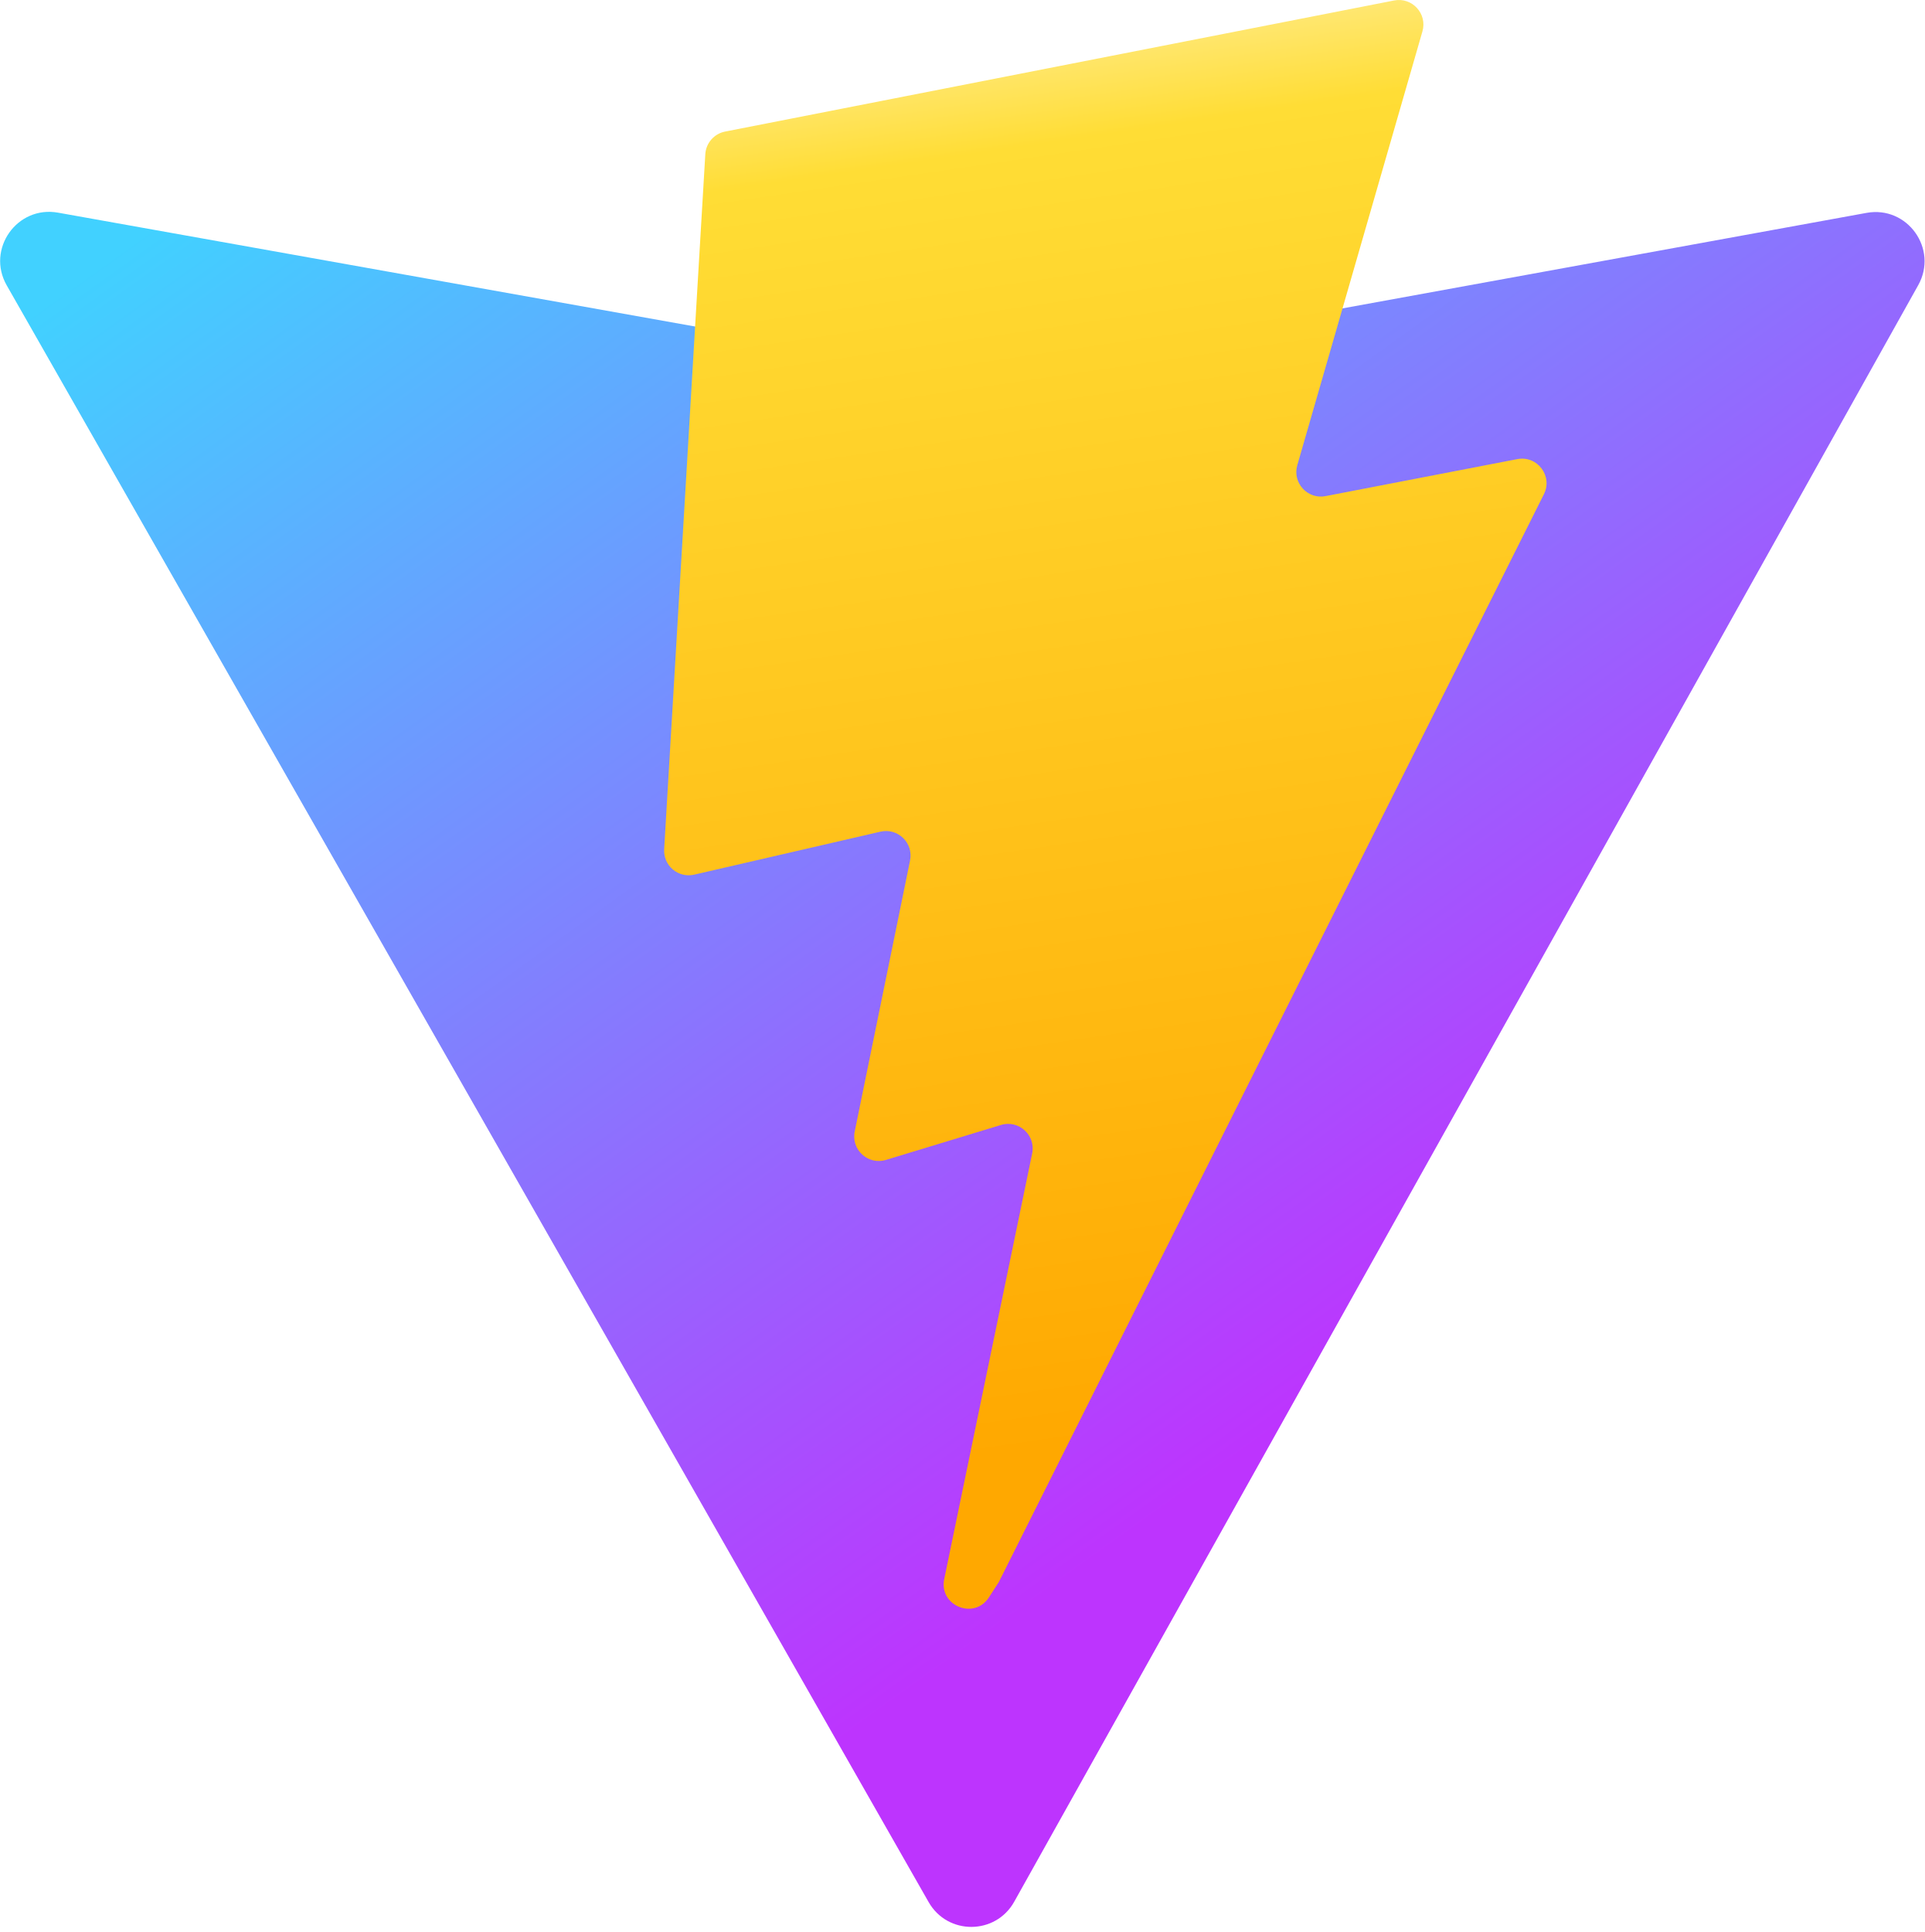
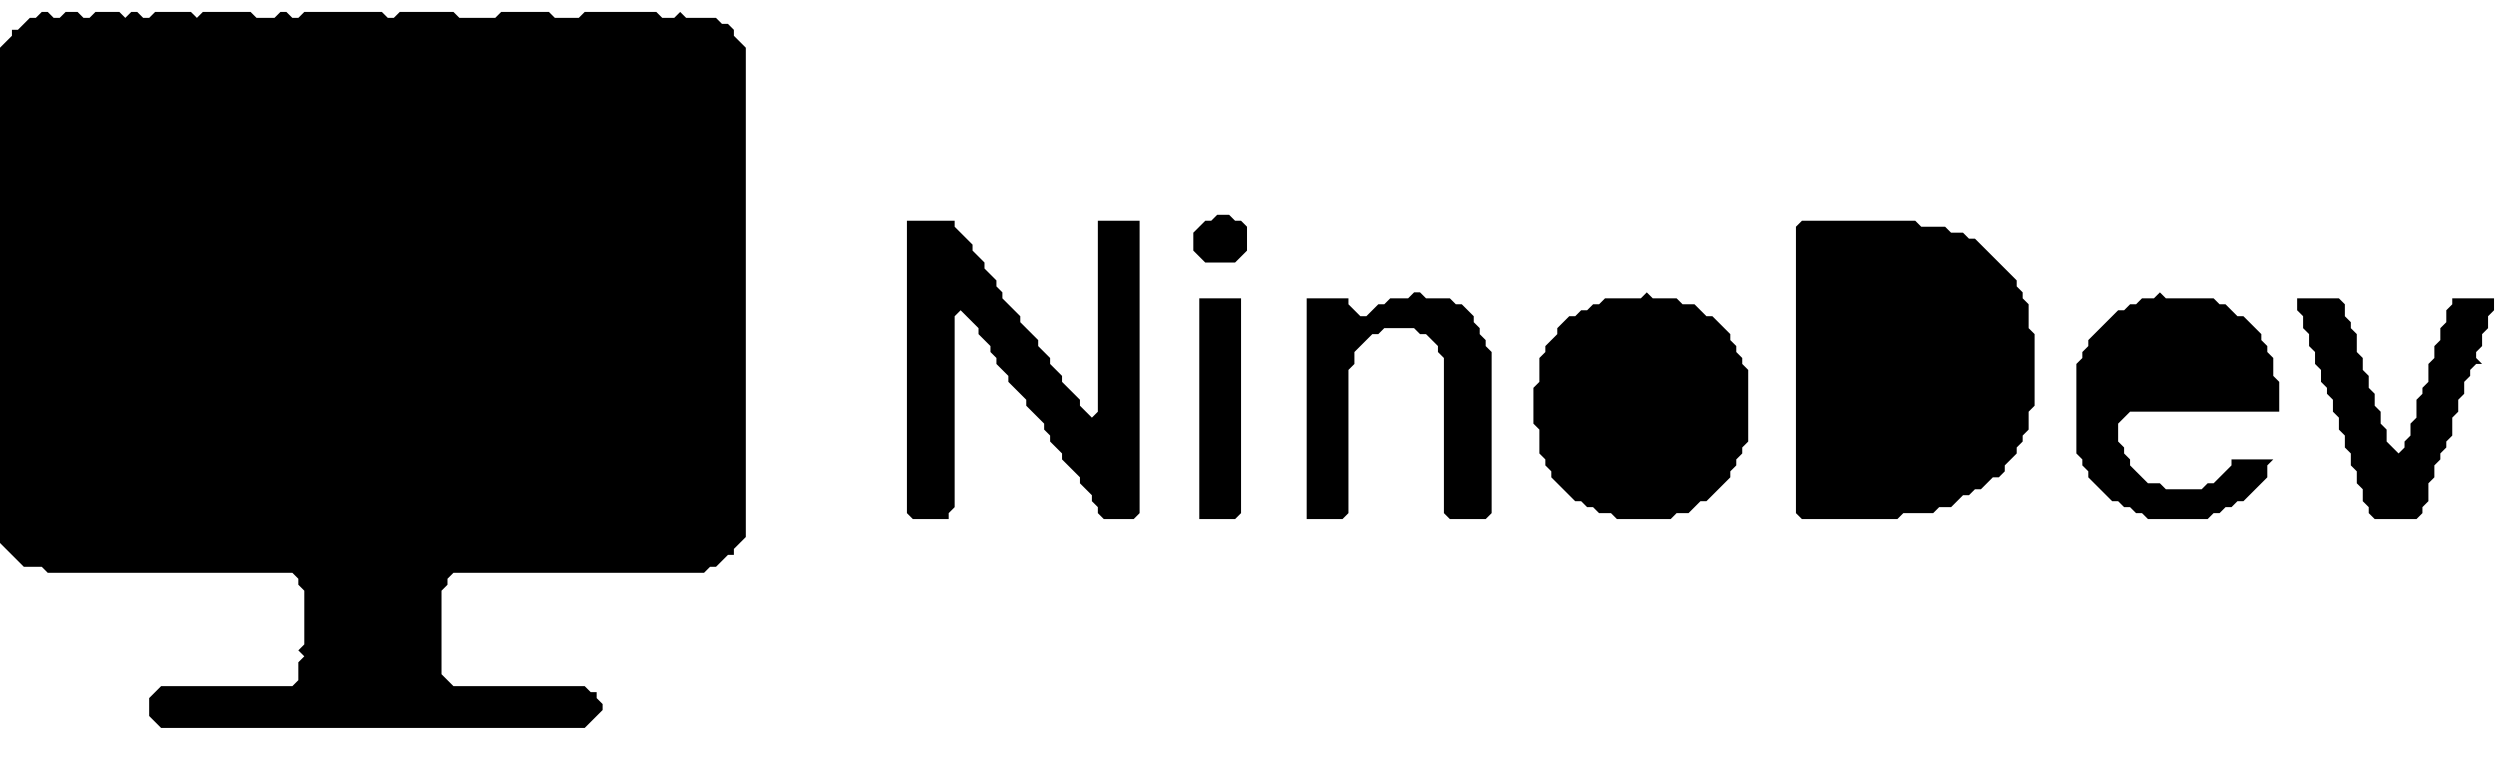
- <svg xmlns="http://www.w3.org/2000/svg" aria-hidden="true" role="img" class="iconify iconify--logos" width="31.88" height="32" preserveAspectRatio="xMidYMid meet" viewBox="0 0 256 257">
-   <defs>
-     <linearGradient id="IconifyId1813088fe1fbc01fb466" x1="-.828%" x2="57.636%" y1="7.652%" y2="78.411%">
-       <stop offset="0%" stop-color="#41D1FF" />
-       <stop offset="100%" stop-color="#BD34FE" />
-     </linearGradient>
-     <linearGradient id="IconifyId1813088fe1fbc01fb467" x1="43.376%" x2="50.316%" y1="2.242%" y2="89.03%">
-       <stop offset="0%" stop-color="#FFEA83" />
-       <stop offset="8.333%" stop-color="#FFDD35" />
-       <stop offset="100%" stop-color="#FFA800" />
-     </linearGradient>
-   </defs>
-   <path fill="url(#IconifyId1813088fe1fbc01fb466)" d="M255.153 37.938L134.897 252.976c-2.483 4.44-8.862 4.466-11.382.048L.875 37.958c-2.746-4.814 1.371-10.646 6.827-9.67l120.385 21.517a6.537 6.537 0 0 0 2.322-.004l117.867-21.483c5.438-.991 9.574 4.796 6.877 9.62Z" />
-   <path fill="url(#IconifyId1813088fe1fbc01fb467)" d="M185.432.063L96.44 17.501a3.268 3.268 0 0 0-2.634 3.014l-5.474 92.456a3.268 3.268 0 0 0 3.997 3.378l24.777-5.718c2.318-.535 4.413 1.507 3.936 3.838l-7.361 36.047c-.495 2.426 1.782 4.5 4.151 3.78l15.304-4.649c2.372-.72 4.652 1.36 4.15 3.788l-11.698 56.621c-.732 3.542 3.979 5.473 5.943 2.437l1.313-2.028l72.516-144.72c1.215-2.423-.88-5.186-3.54-4.672l-25.505 4.922c-2.396.462-4.435-1.77-3.759-4.114l16.646-57.705c.677-2.35-1.37-4.583-3.769-4.113Z" />
+ <svg xmlns="http://www.w3.org/2000/svg" width="419" height="127" viewBox="0 0 419 127">
+   <g fill="#000000" fill-rule="evenodd" stroke="none">
+     <path d="M 385 50 L 385 52 L 386 53 L 386 55 L 387 56 L 387 58 L 388 59 L 388 61 L 389 62 L 389 64 L 390 65 L 390 66 L 391 67 L 391 69 L 392 70 L 392 72 L 393 73 L 393 75 L 394 76 L 394 78 L 395 79 L 395 81 L 396 82 L 396 84 L 397 85 L 397 86 L 398 87 L 405 87 L 406 86 L 406 85 L 407 84 L 407 81 L 408 80 L 408 78 L 409 77 L 409 76 L 410 75 L 410 74 L 411 73 L 411 70 L 412 69 L 412 67 L 413 66 L 413 64 L 414 63 L 414 62 L 415 61 L 416 61 L 415 60 L 415 59 L 416 58 L 416 56 L 417 55 L 417 53 L 418 52 L 418 50 L 411 50 L 411 51 L 410 52 L 410 54 L 409 55 L 409 57 L 408 58 L 408 60 L 407 61 L 407 64 L 406 65 L 406 66 L 405 67 L 405 70 L 404 71 L 404 73 L 403 74 L 403 75 L 402 76 L 400 74 L 400 72 L 399 71 L 399 69 L 398 68 L 398 66 L 397 65 L 397 63 L 396 62 L 396 60 L 395 59 L 395 56 L 394 55 L 394 54 L 393 53 L 393 51 L 392 50 Z" />
+     <path d="M 201 50 L 201 87 L 207 87 L 208 86 L 208 50 Z" />
+     <path d="M 362 49 L 361 50 L 359 50 L 358 51 L 357 51 L 356 52 L 355 52 L 350 57 L 350 58 L 349 59 L 349 60 L 348 61 L 348 76 L 349 77 L 349 78 L 350 79 L 350 80 L 354 84 L 355 84 L 356 85 L 357 85 L 358 86 L 359 86 L 360 87 L 370 87 L 371 86 L 372 86 L 373 85 L 374 85 L 375 84 L 376 84 L 380 80 L 380 78 L 381 77 L 374 77 L 374 78 L 371 81 L 370 81 L 369 82 L 363 82 L 362 81 L 360 81 L 357 78 L 357 77 L 356 76 L 356 75 L 355 74 L 355 71 L 357 69 L 382 69 L 382 64 L 381 63 L 381 60 L 380 59 L 380 58 L 379 57 L 379 56 L 376 53 L 375 53 L 373 51 L 372 51 L 371 50 L 363 50 Z" />
+     <path d="M 276 49 L 275 50 L 269 50 L 268 51 L 267 51 L 266 52 L 265 52 L 264 53 L 263 53 L 261 55 L 261 56 L 259 58 L 259 59 L 258 60 L 258 64 L 257 65 L 257 71 L 258 72 L 258 76 L 259 77 L 259 78 L 260 79 L 260 80 L 264 84 L 265 84 L 266 85 L 267 85 L 268 86 L 270 86 L 271 87 L 280 87 L 281 86 L 283 86 L 285 84 L 286 84 L 290 80 L 290 79 L 291 78 L 291 77 L 292 76 L 292 75 L 293 74 L 293 62 L 292 61 L 292 60 L 291 59 L 291 58 L 290 57 L 290 56 L 287 53 L 286 53 L 284 51 L 282 51 L 281 50 L 277 50 Z" />
+     <path d="M 237 49 L 236 50 L 233 50 L 232 51 L 231 51 L 229 53 L 228 53 L 226 51 L 226 50 L 219 50 L 219 87 L 225 87 L 226 86 L 226 62 L 227 61 L 227 59 L 230 56 L 231 56 L 232 55 L 237 55 L 238 56 L 239 56 L 241 58 L 241 59 L 242 60 L 242 86 L 243 87 L 249 87 L 250 86 L 250 59 L 249 58 L 249 57 L 248 56 L 248 55 L 247 54 L 247 53 L 245 51 L 244 51 L 243 50 L 239 50 L 238 49 Z" />
+     <path d="M 302 37 L 301 38 L 301 86 L 302 87 L 318 87 L 319 86 L 324 86 L 325 85 L 327 85 L 329 83 L 330 83 L 331 82 L 332 82 L 334 80 L 335 80 L 336 79 L 336 78 L 338 76 L 338 75 L 339 74 L 339 73 L 340 72 L 340 69 L 341 68 L 341 56 L 340 55 L 340 51 L 339 50 L 339 49 L 338 48 L 338 47 L 331 40 L 330 40 L 329 39 L 327 39 L 326 38 L 322 38 L 321 37 Z" />
+     <path d="M 152 37 L 152 86 L 153 87 L 159 87 L 159 86 L 160 85 L 160 53 L 161 52 L 164 55 L 164 56 L 166 58 L 166 59 L 167 60 L 167 61 L 169 63 L 169 64 L 172 67 L 172 68 L 175 71 L 175 72 L 176 73 L 176 74 L 178 76 L 178 77 L 181 80 L 181 81 L 183 83 L 183 84 L 184 85 L 184 86 L 185 87 L 190 87 L 191 86 L 191 37 L 184 37 L 184 69 L 183 70 L 181 68 L 181 67 L 178 64 L 178 63 L 176 61 L 176 60 L 174 58 L 174 57 L 171 54 L 171 53 L 168 50 L 168 49 L 167 48 L 167 47 L 165 45 L 165 44 L 163 42 L 163 41 L 160 38 L 160 37 Z" />
+     <path d="M 204 36 L 203 37 L 202 37 L 200 39 L 200 42 L 202 44 L 207 44 L 209 42 L 209 38 L 208 37 L 207 37 L 206 36 Z" />
+     <path d="M 7 2 L 6 3 L 5 3 L 3 5 L 2 5 L 2 6 L 0 8 L 0 91 L 4 95 L 7 95 L 8 96 L 49 96 L 50 97 L 50 98 L 51 99 L 51 108 L 50 109 L 51 110 L 50 111 L 50 114 L 49 115 L 27 115 L 25 117 L 25 120 L 27 122 L 98 122 L 101 119 L 101 118 L 100 117 L 100 116 L 99 116 L 98 115 L 76 115 L 74 113 L 74 99 L 75 98 L 75 97 L 76 96 L 118 96 L 119 95 L 120 95 L 122 93 L 123 93 L 123 92 L 125 90 L 125 8 L 123 6 L 123 5 L 122 4 L 121 4 L 120 3 L 115 3 L 114 2 L 113 3 L 111 3 L 110 2 L 98 2 L 97 3 L 93 3 L 92 2 L 84 2 L 83 3 L 77 3 L 76 2 L 67 2 L 66 3 L 65 3 L 64 2 L 51 2 L 50 3 L 49 3 L 48 2 L 47 2 L 46 3 L 43 3 L 42 2 L 34 2 L 33 3 L 32 2 L 26 2 L 25 3 L 24 3 L 23 2 L 22 2 L 21 3 L 20 2 L 16 2 L 15 3 L 14 3 L 13 2 L 11 2 L 10 3 L 9 3 L 8 2 Z" />
+   </g>
</svg>
